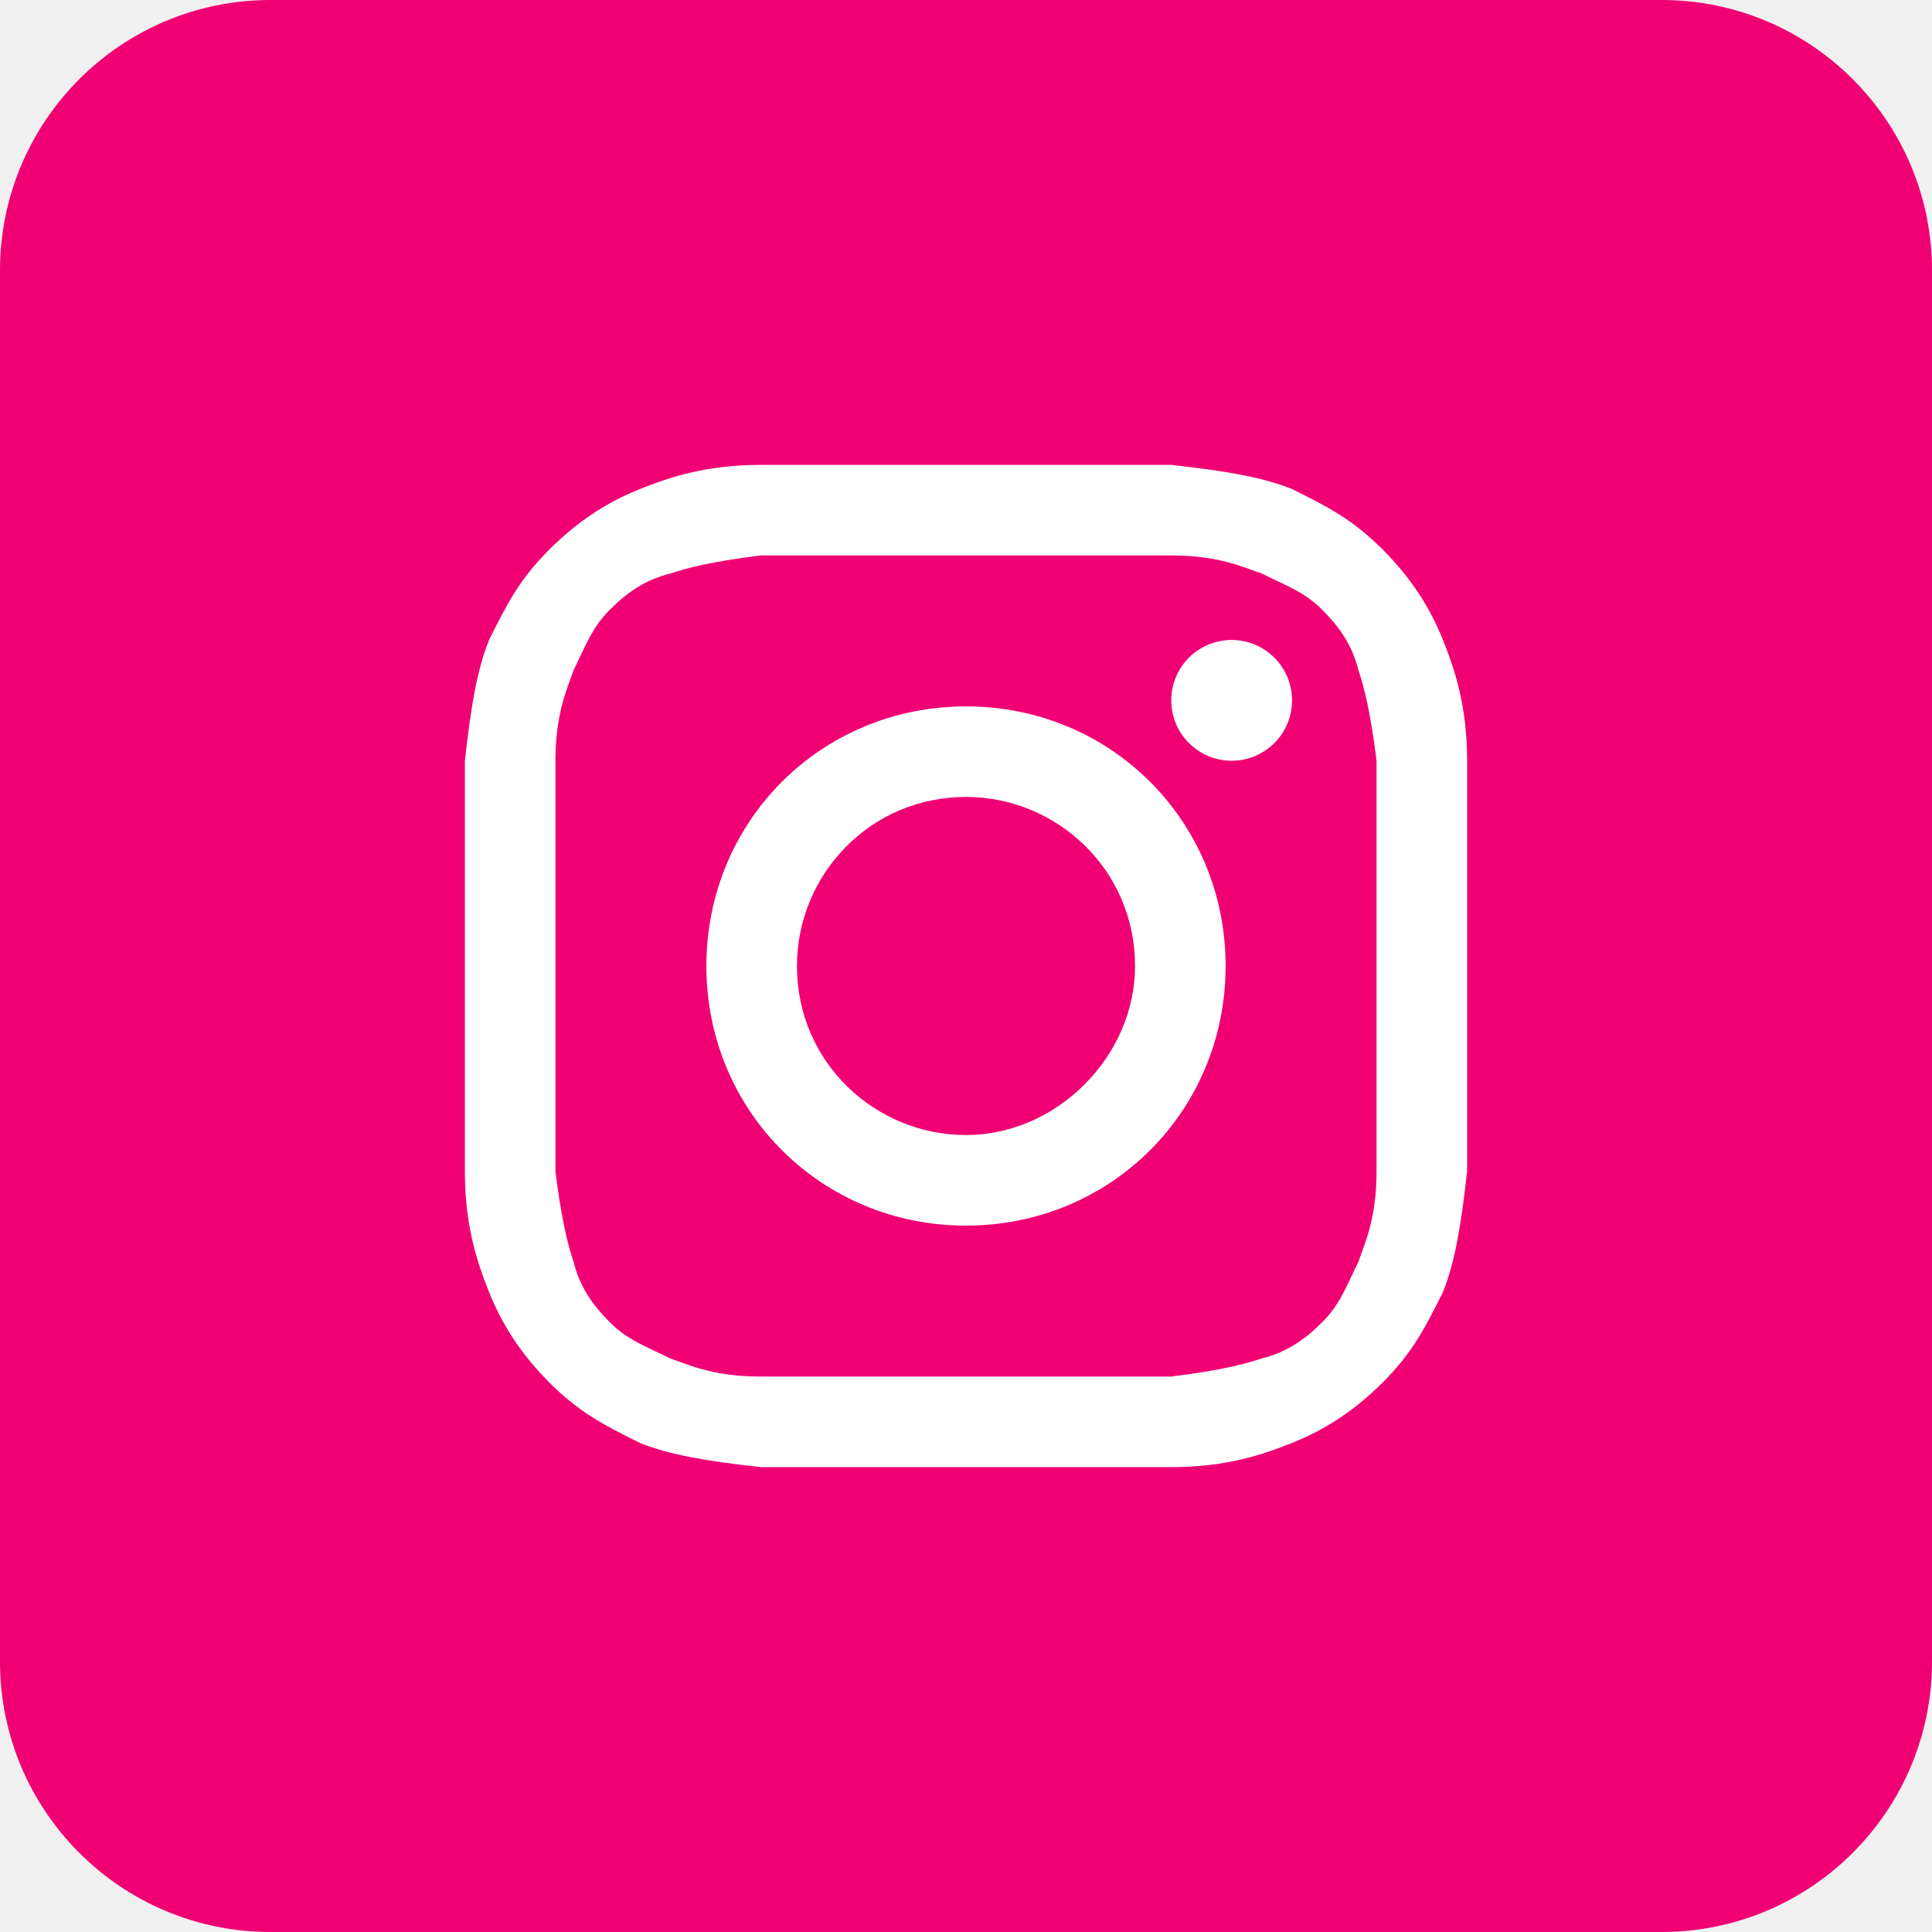
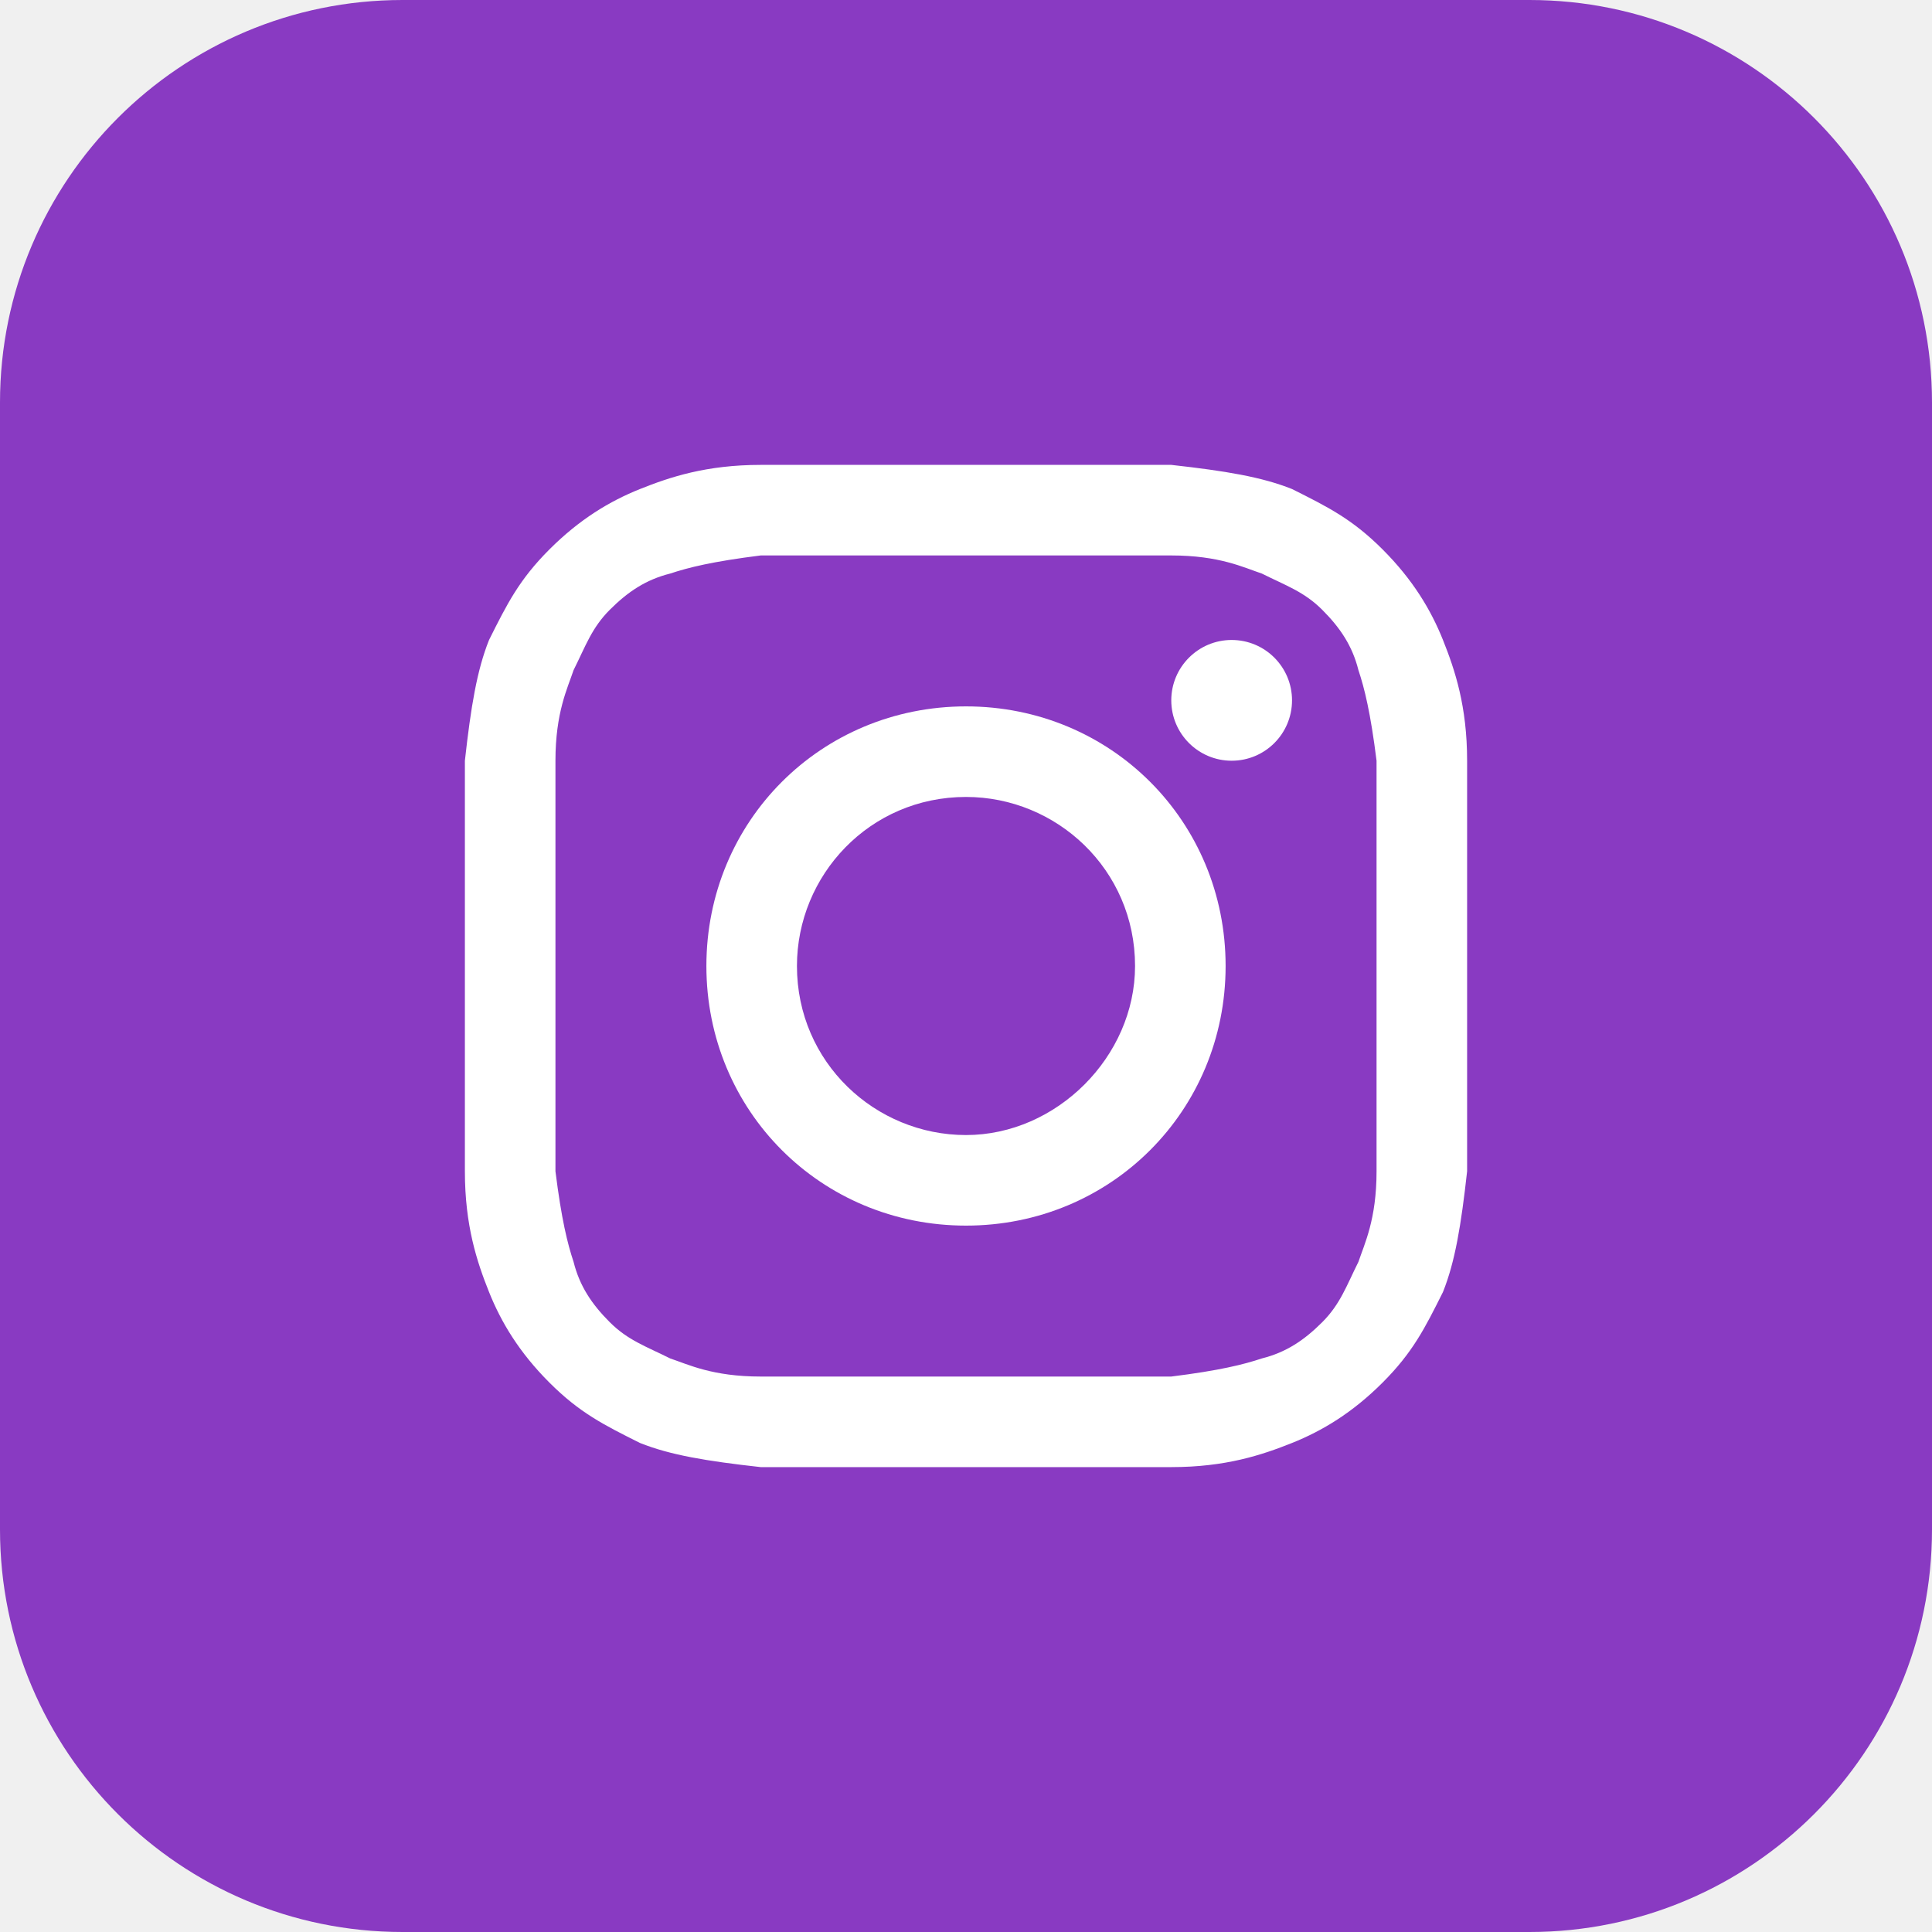
- <svg xmlns="http://www.w3.org/2000/svg" width="50" height="50" viewBox="0 0 50 50" fill="none">
-   <path d="M50 7C50 3.134 46.866 0 43 0L7 0C3.134 0 0 3.134 0 7L0 43C0 46.866 3.134 50 7 50H43C46.866 50 50 46.866 50 43V7Z" fill="#F00073" />
-   <path d="M25 14.375C28.438 14.375 28.906 14.375 30.312 14.375C31.562 14.375 32.188 14.688 32.656 14.844C33.281 15.156 33.75 15.312 34.219 15.781C34.688 16.25 35 16.719 35.156 17.344C35.312 17.812 35.469 18.438 35.625 19.688C35.625 21.094 35.625 21.406 35.625 25C35.625 28.594 35.625 28.906 35.625 30.312C35.625 31.562 35.312 32.188 35.156 32.656C34.844 33.281 34.688 33.75 34.219 34.219C33.75 34.688 33.281 35 32.656 35.156C32.188 35.312 31.562 35.469 30.312 35.625C28.906 35.625 28.594 35.625 25 35.625C21.406 35.625 21.094 35.625 19.688 35.625C18.438 35.625 17.812 35.312 17.344 35.156C16.719 34.844 16.25 34.688 15.781 34.219C15.312 33.75 15 33.281 14.844 32.656C14.688 32.188 14.531 31.562 14.375 30.312C14.375 28.906 14.375 28.594 14.375 25C14.375 21.406 14.375 21.094 14.375 19.688C14.375 18.438 14.688 17.812 14.844 17.344C15.156 16.719 15.312 16.25 15.781 15.781C16.25 15.312 16.719 15 17.344 14.844C17.812 14.688 18.438 14.531 19.688 14.375C21.094 14.375 21.562 14.375 25 14.375ZM25 12.031C21.406 12.031 21.094 12.031 19.688 12.031C18.281 12.031 17.344 12.344 16.562 12.656C15.781 12.969 15 13.438 14.219 14.219C13.438 15 13.125 15.625 12.656 16.562C12.344 17.344 12.188 18.281 12.031 19.688C12.031 21.094 12.031 21.562 12.031 25C12.031 28.594 12.031 28.906 12.031 30.312C12.031 31.719 12.344 32.656 12.656 33.438C12.969 34.219 13.438 35 14.219 35.781C15 36.562 15.625 36.875 16.562 37.344C17.344 37.656 18.281 37.812 19.688 37.969C21.094 37.969 21.562 37.969 25 37.969C28.438 37.969 28.906 37.969 30.312 37.969C31.719 37.969 32.656 37.656 33.438 37.344C34.219 37.031 35 36.562 35.781 35.781C36.562 35 36.875 34.375 37.344 33.438C37.656 32.656 37.812 31.719 37.969 30.312C37.969 28.906 37.969 28.438 37.969 25C37.969 21.562 37.969 21.094 37.969 19.688C37.969 18.281 37.656 17.344 37.344 16.562C37.031 15.781 36.562 15 35.781 14.219C35 13.438 34.375 13.125 33.438 12.656C32.656 12.344 31.719 12.188 30.312 12.031C28.906 12.031 28.594 12.031 25 12.031Z" fill="white" />
-   <path d="M25 18.281C21.25 18.281 18.281 21.25 18.281 25C18.281 28.75 21.25 31.719 25 31.719C28.75 31.719 31.719 28.75 31.719 25C31.719 21.25 28.75 18.281 25 18.281ZM25 29.375C22.656 29.375 20.625 27.5 20.625 25C20.625 22.656 22.5 20.625 25 20.625C27.344 20.625 29.375 22.5 29.375 25C29.375 27.344 27.344 29.375 25 29.375Z" fill="white" />
-   <path d="M31.875 19.688C32.738 19.688 33.438 18.988 33.438 18.125C33.438 17.262 32.738 16.562 31.875 16.562C31.012 16.562 30.312 17.262 30.312 18.125C30.312 18.988 31.012 19.688 31.875 19.688Z" fill="white" />
+ <svg xmlns="http://www.w3.org/2000/svg" width="24" height="24" viewBox="0 0 24 24" fill="none">
+   <path d="M24 5C24 2.239 21.761 0 19 0L5 0C2.239 0 0 2.239 0 5L0 19C0 21.761 2.239 24 5 24H19C21.761 24 24 21.761 24 19V5Z" fill="#893AC2" />
+   <path d="M12 6.9C13.65 6.9 13.875 6.9 14.55 6.9C15.15 6.9 15.45 7.05 15.675 7.125C15.975 7.275 16.2 7.35 16.425 7.575C16.65 7.8 16.8 8.025 16.875 8.325C16.95 8.55 17.025 8.85 17.1 9.45C17.1 10.125 17.1 10.275 17.1 12C17.1 13.725 17.1 13.875 17.1 14.55C17.1 15.15 16.95 15.45 16.875 15.675C16.725 15.975 16.65 16.2 16.425 16.425C16.2 16.65 15.975 16.8 15.675 16.875C15.45 16.95 15.15 17.025 14.55 17.1C13.875 17.1 13.725 17.1 12 17.1C10.275 17.1 10.125 17.1 9.45 17.1C8.85 17.1 8.55 16.95 8.325 16.875C8.025 16.725 7.8 16.65 7.575 16.425C7.35 16.2 7.2 15.975 7.125 15.675C7.05 15.45 6.975 15.15 6.9 14.55C6.9 13.875 6.9 13.725 6.9 12C6.9 10.275 6.9 10.125 6.9 9.45C6.9 8.85 7.05 8.55 7.125 8.325C7.275 8.025 7.35 7.8 7.575 7.575C7.8 7.35 8.025 7.2 8.325 7.125C8.55 7.05 8.85 6.975 9.45 6.9C10.125 6.9 10.35 6.9 12 6.9ZM12 5.775C10.275 5.775 10.125 5.775 9.45 5.775C8.775 5.775 8.325 5.925 7.95 6.075C7.575 6.225 7.2 6.45 6.825 6.825C6.45 7.2 6.3 7.5 6.075 7.95C5.925 8.325 5.85 8.775 5.775 9.45C5.775 10.125 5.775 10.35 5.775 12C5.775 13.725 5.775 13.875 5.775 14.55C5.775 15.225 5.925 15.675 6.075 16.05C6.225 16.425 6.45 16.8 6.825 17.175C7.2 17.55 7.5 17.7 7.95 17.925C8.325 18.075 8.775 18.15 9.45 18.225C10.125 18.225 10.35 18.225 12 18.225C13.65 18.225 13.875 18.225 14.55 18.225C15.225 18.225 15.675 18.075 16.05 17.925C16.425 17.775 16.8 17.55 17.175 17.175C17.55 16.8 17.7 16.5 17.925 16.05C18.075 15.675 18.15 15.225 18.225 14.55C18.225 13.875 18.225 13.65 18.225 12C18.225 10.35 18.225 10.125 18.225 9.45C18.225 8.775 18.075 8.325 17.925 7.95C17.775 7.575 17.55 7.2 17.175 6.825C16.8 6.45 16.5 6.3 16.05 6.075C15.675 5.925 15.225 5.85 14.55 5.775C13.875 5.775 13.725 5.775 12 5.775Z" fill="white" />
+   <path d="M12 8.775C10.2 8.775 8.775 10.2 8.775 12C8.775 13.8 10.2 15.225 12 15.225C13.8 15.225 15.225 13.8 15.225 12C15.225 10.2 13.8 8.775 12 8.775ZM12 14.1C10.875 14.1 9.9 13.2 9.9 12C9.9 10.875 10.8 9.9 12 9.9C13.125 9.9 14.1 10.8 14.1 12C14.1 13.125 13.125 14.1 12 14.1Z" fill="white" />
+   <path d="M15.3 9.45C15.715 9.45 16.05 9.114 16.05 8.7C16.05 8.286 15.715 7.95 15.3 7.95C14.886 7.95 14.55 8.286 14.55 8.7C14.55 9.114 14.886 9.45 15.3 9.45Z" fill="white" />
</svg>
